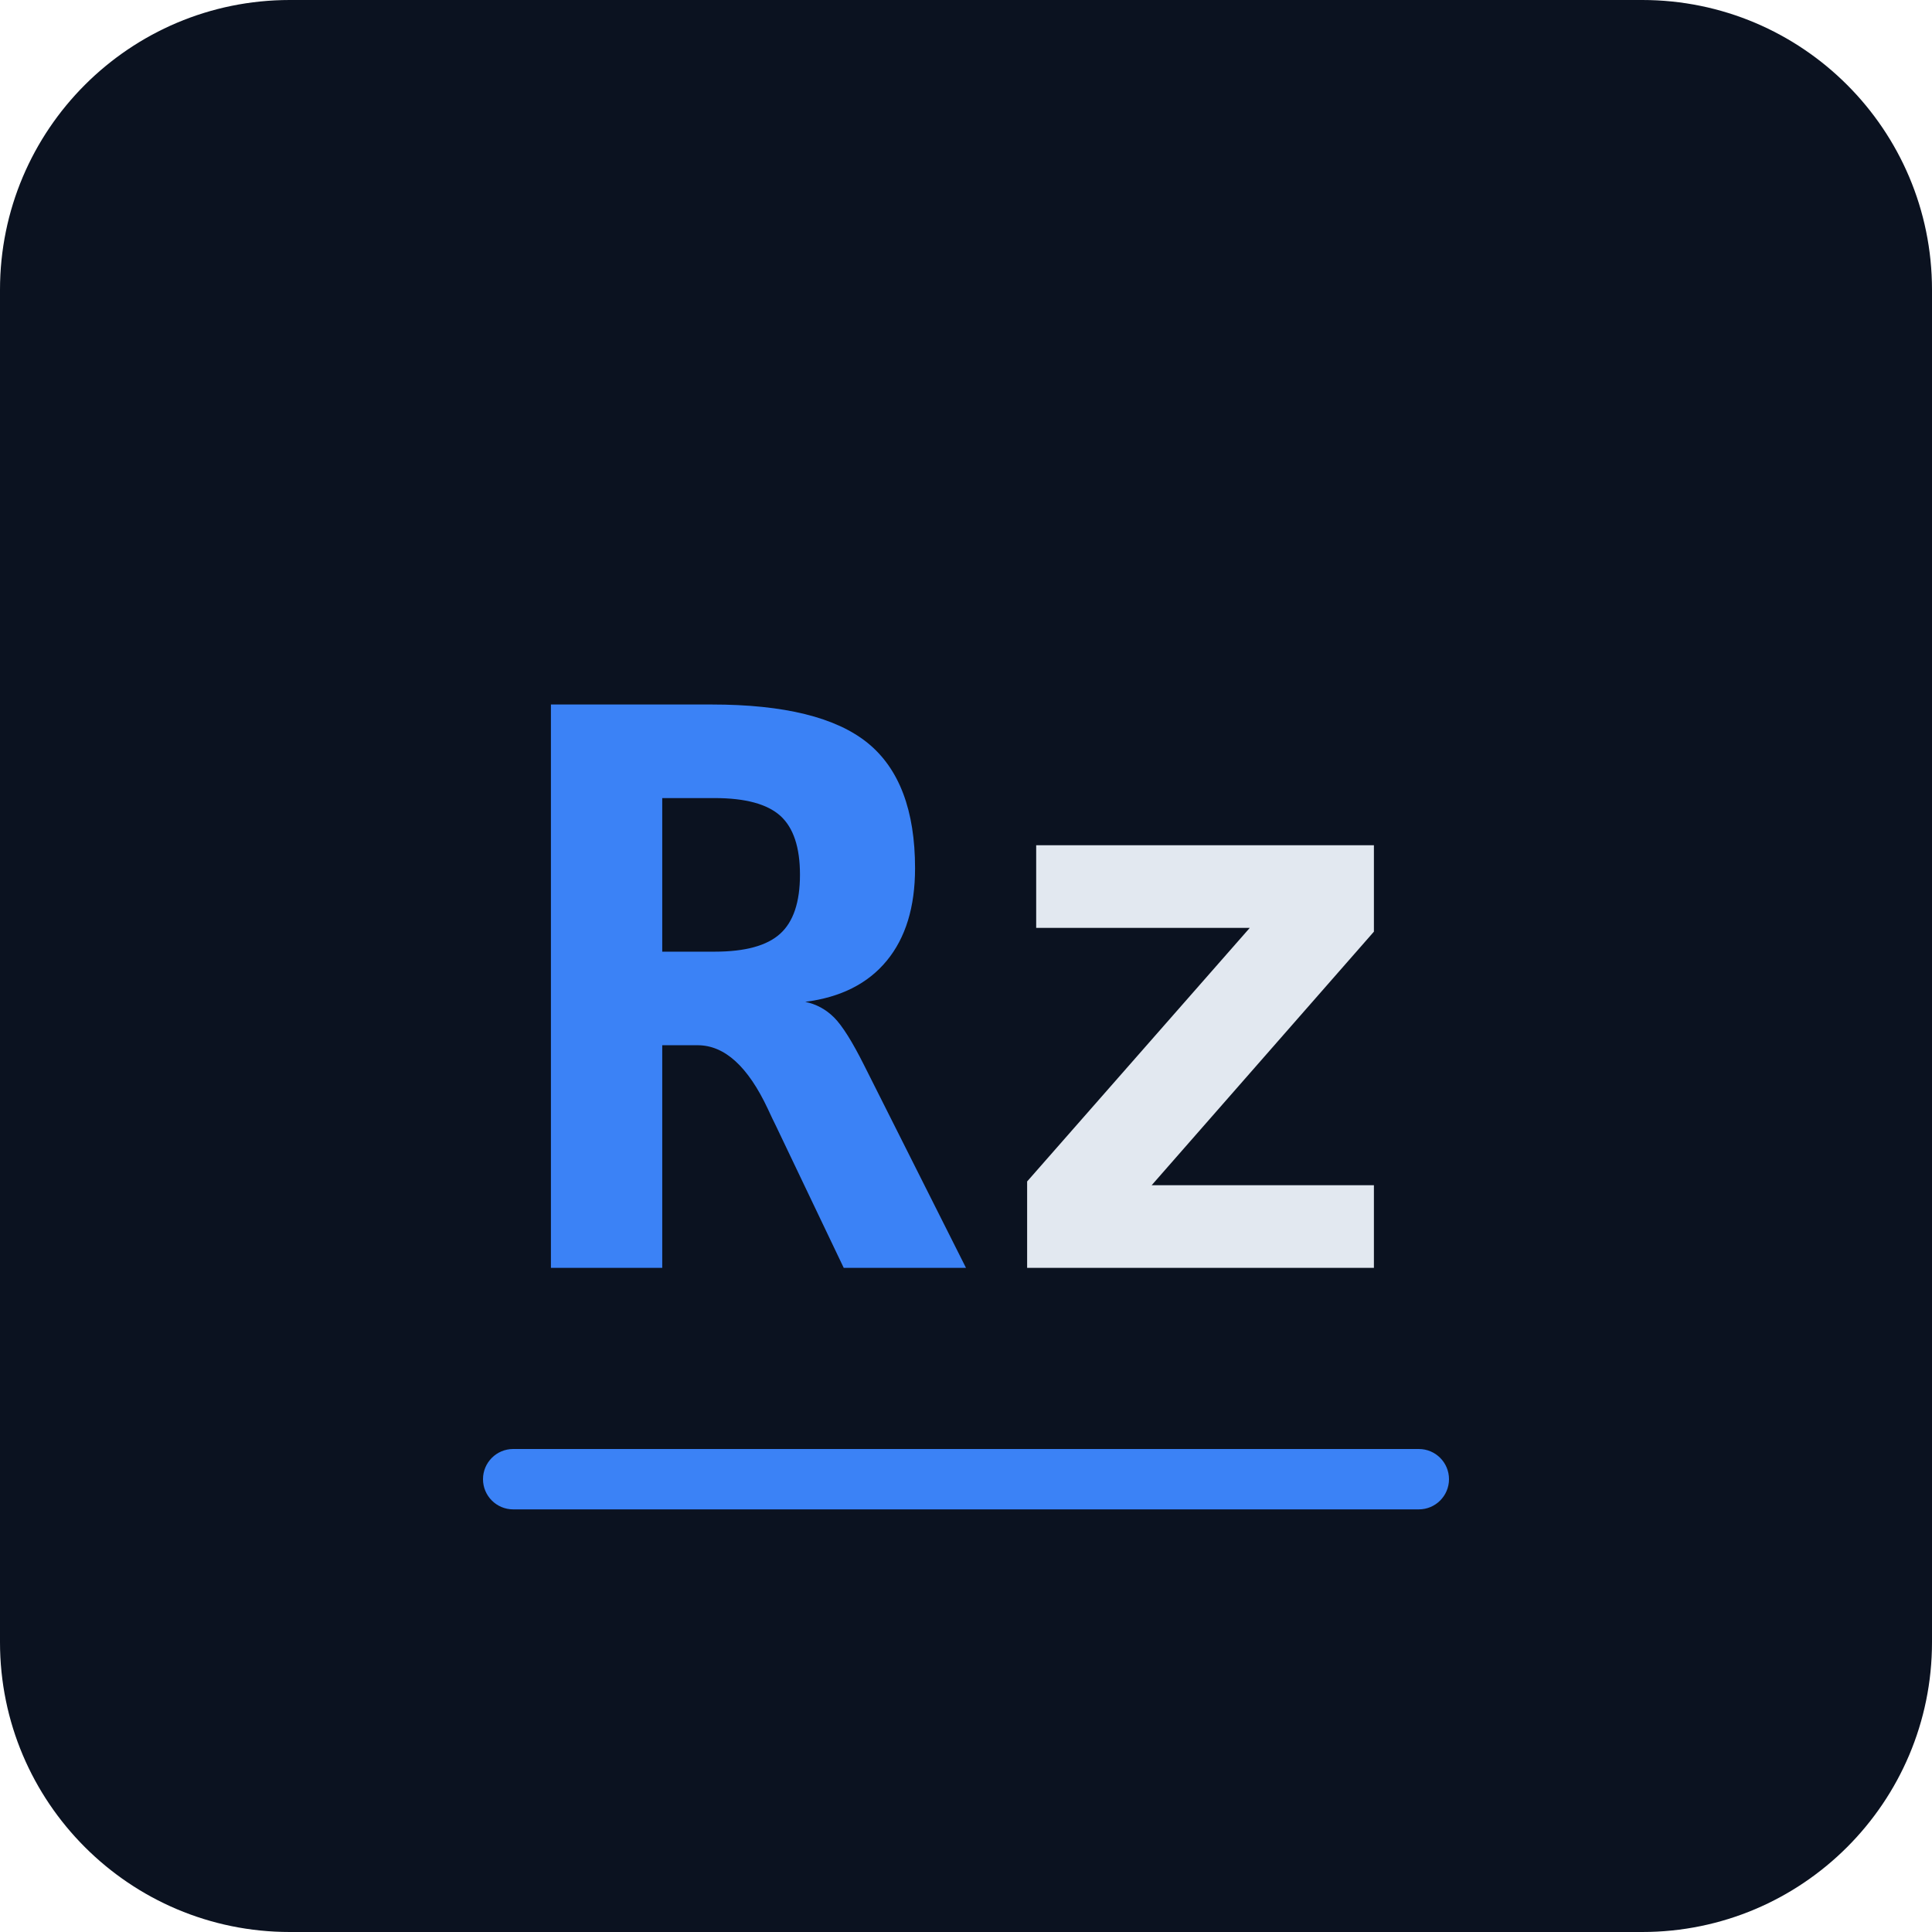
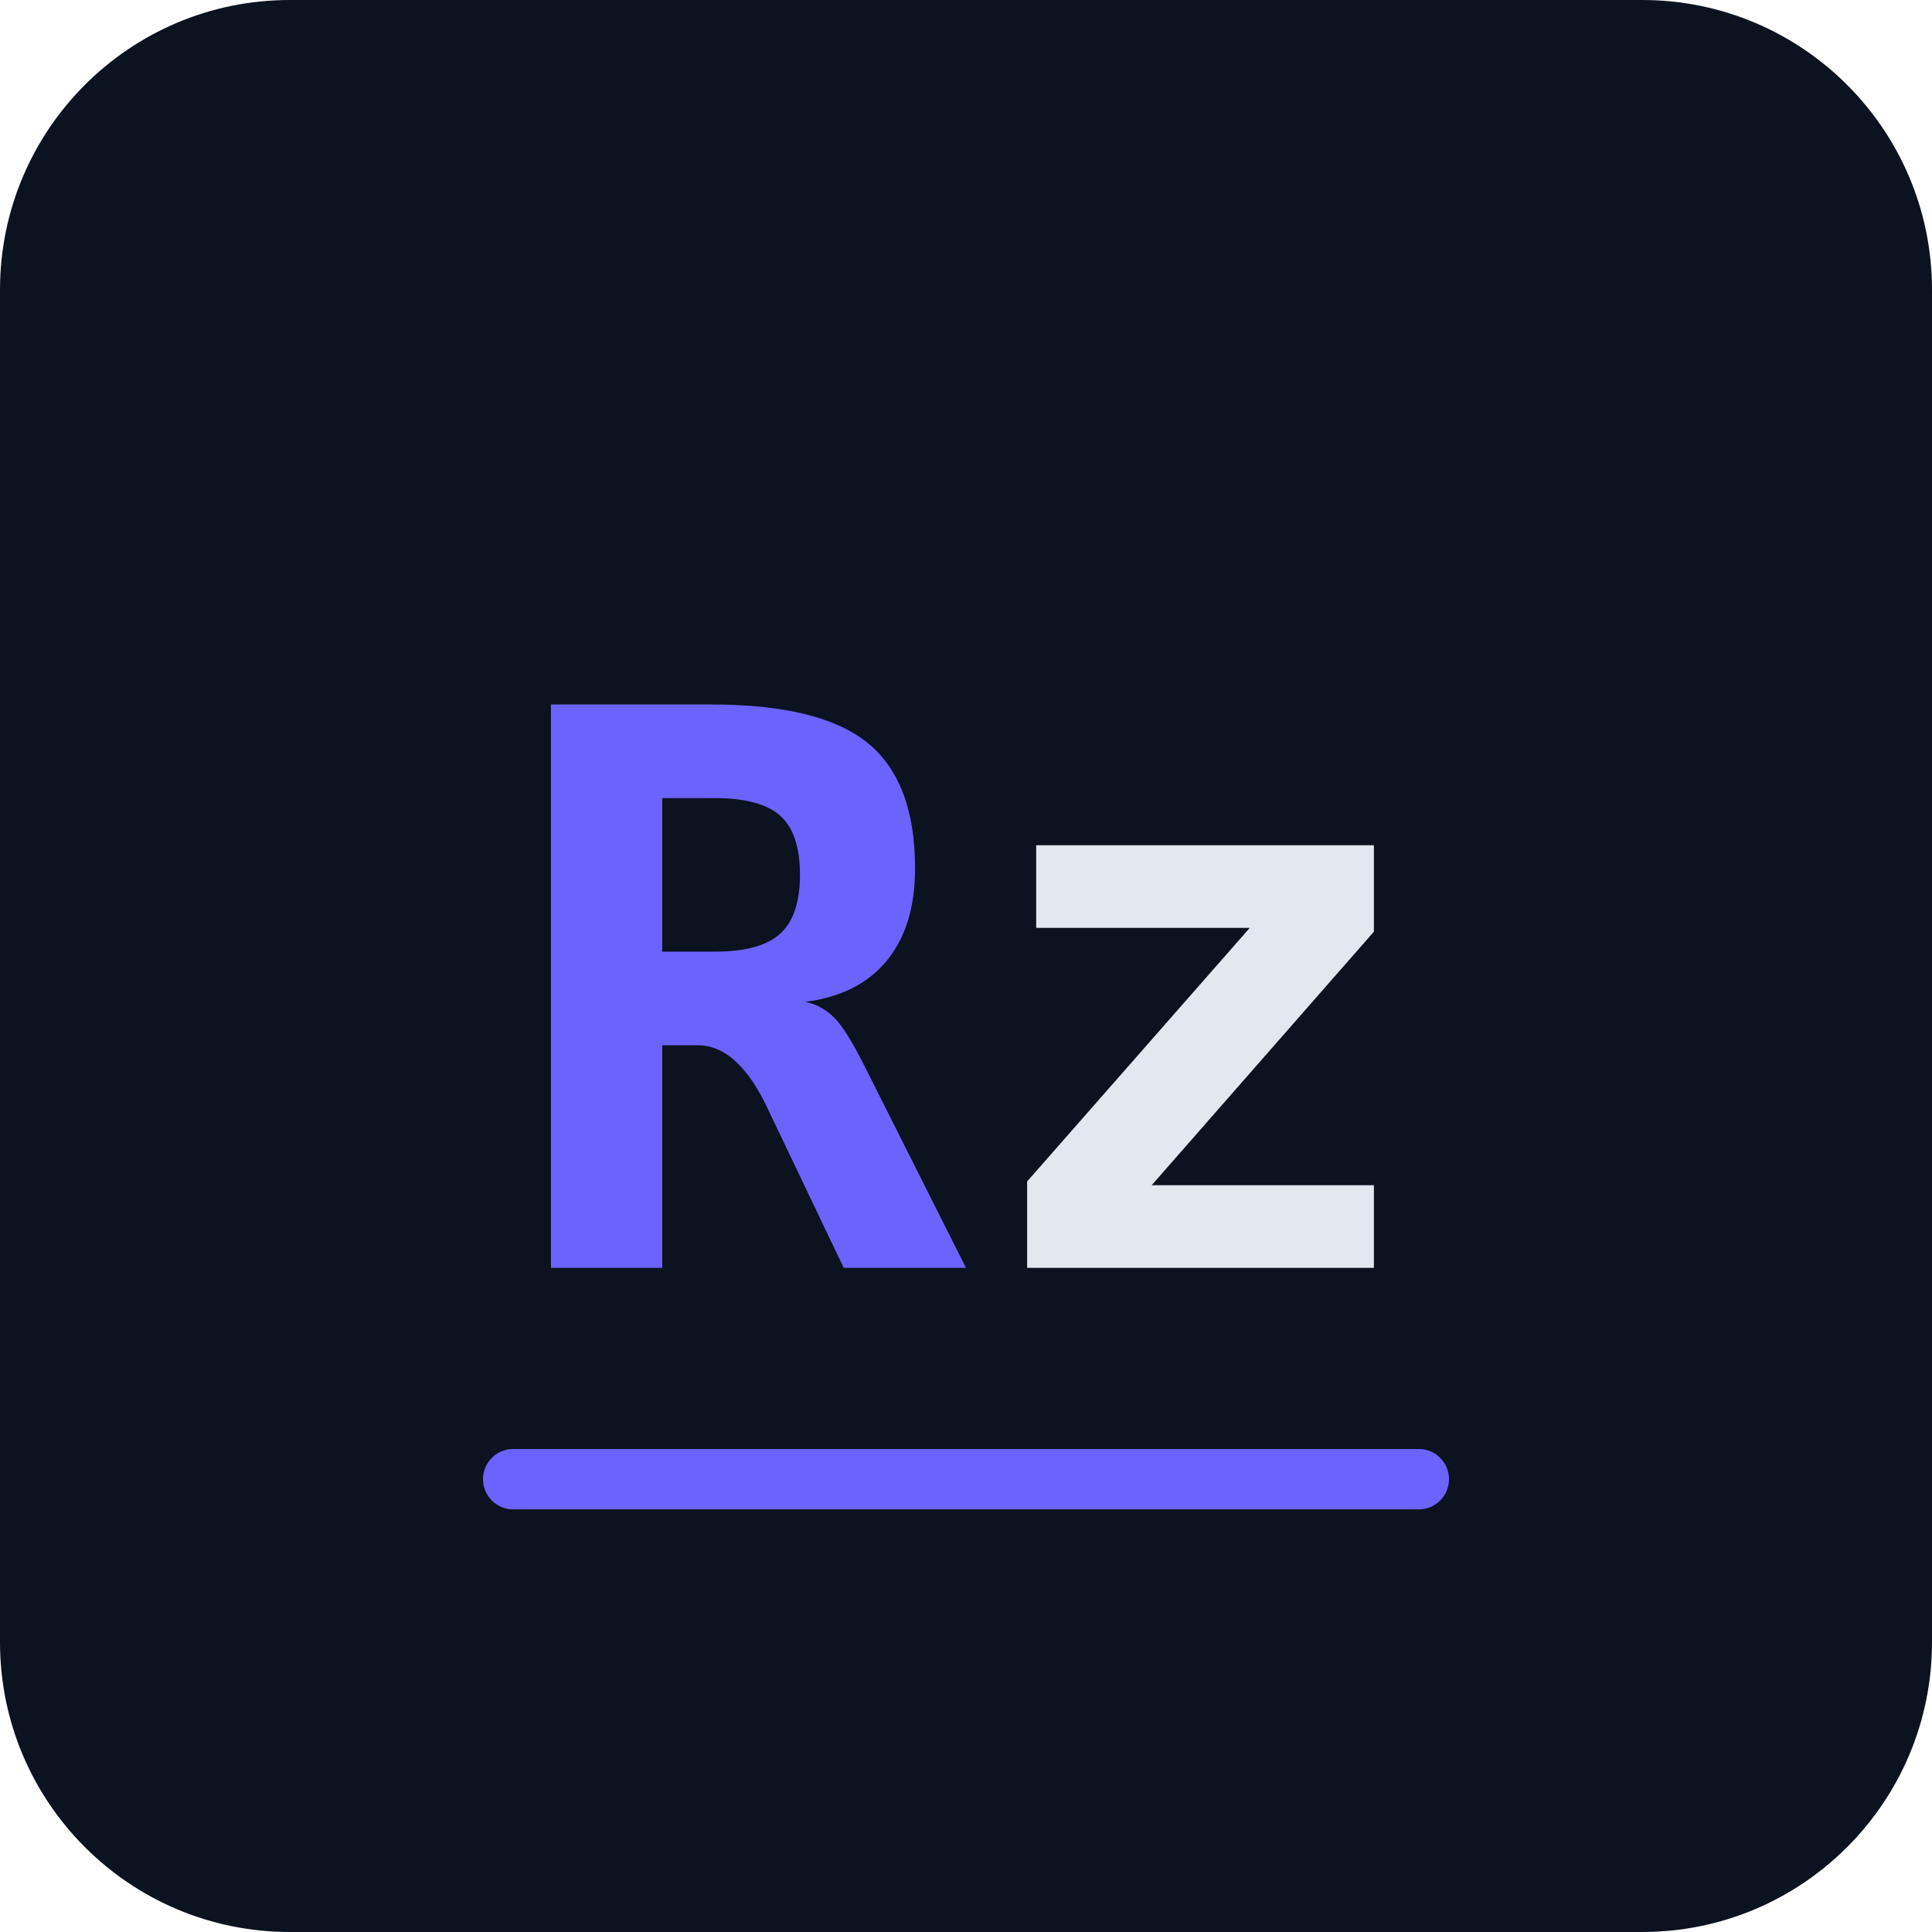
<svg xmlns="http://www.w3.org/2000/svg" width="160" height="160" viewBox="0 0 160 160">
  <rect width="160" height="160" rx="24" fill="#0B1220" />
-   <text x="80" y="105" font-family="monospace" font-weight="700" font-size="64" fill="#3B82F6" text-anchor="middle">
+   <text x="80" y="105" font-family="monospace" font-weight="700" font-size="64" fill="#6C63FF" text-anchor="middle">
    R<tspan fill="#E2E8F0">z</tspan>
  </text>
-   <rect x="40" y="120" width="80" height="5" rx="2.5" fill="#3B82F6" />
+   <rect x="40" y="120" width="80" height="5" rx="2.5" fill="#6C63FF" />
</svg>
